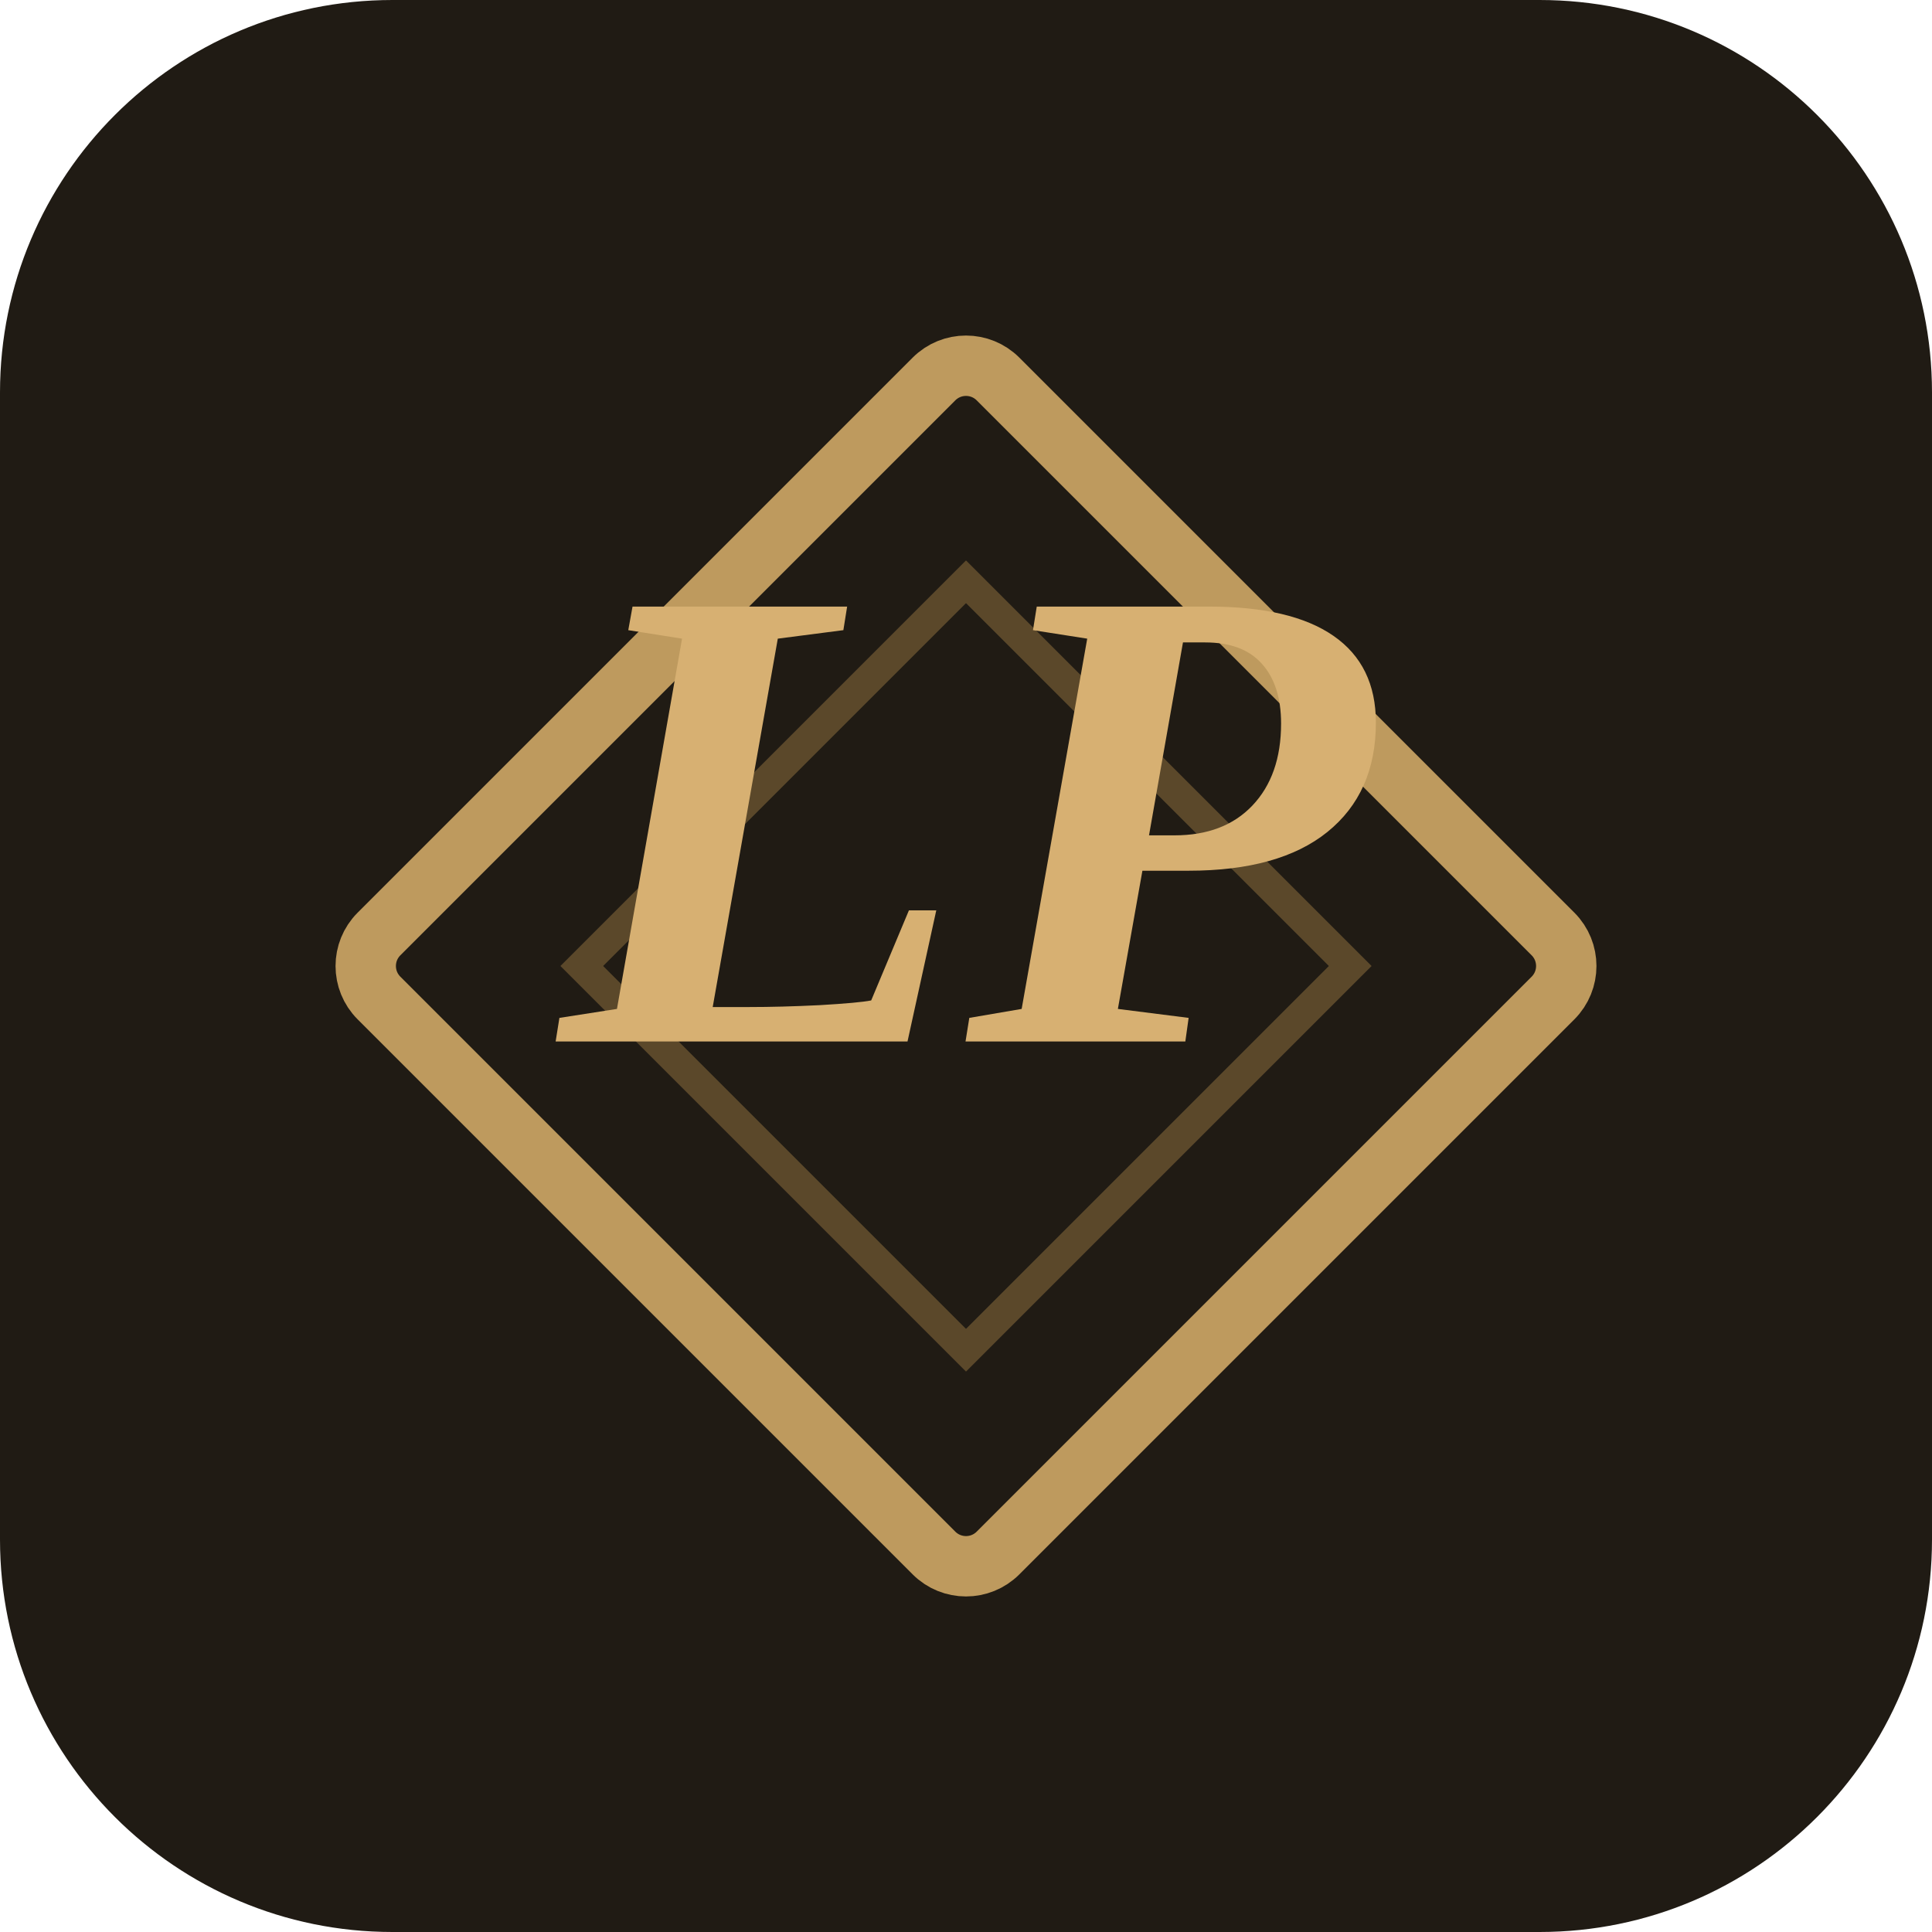
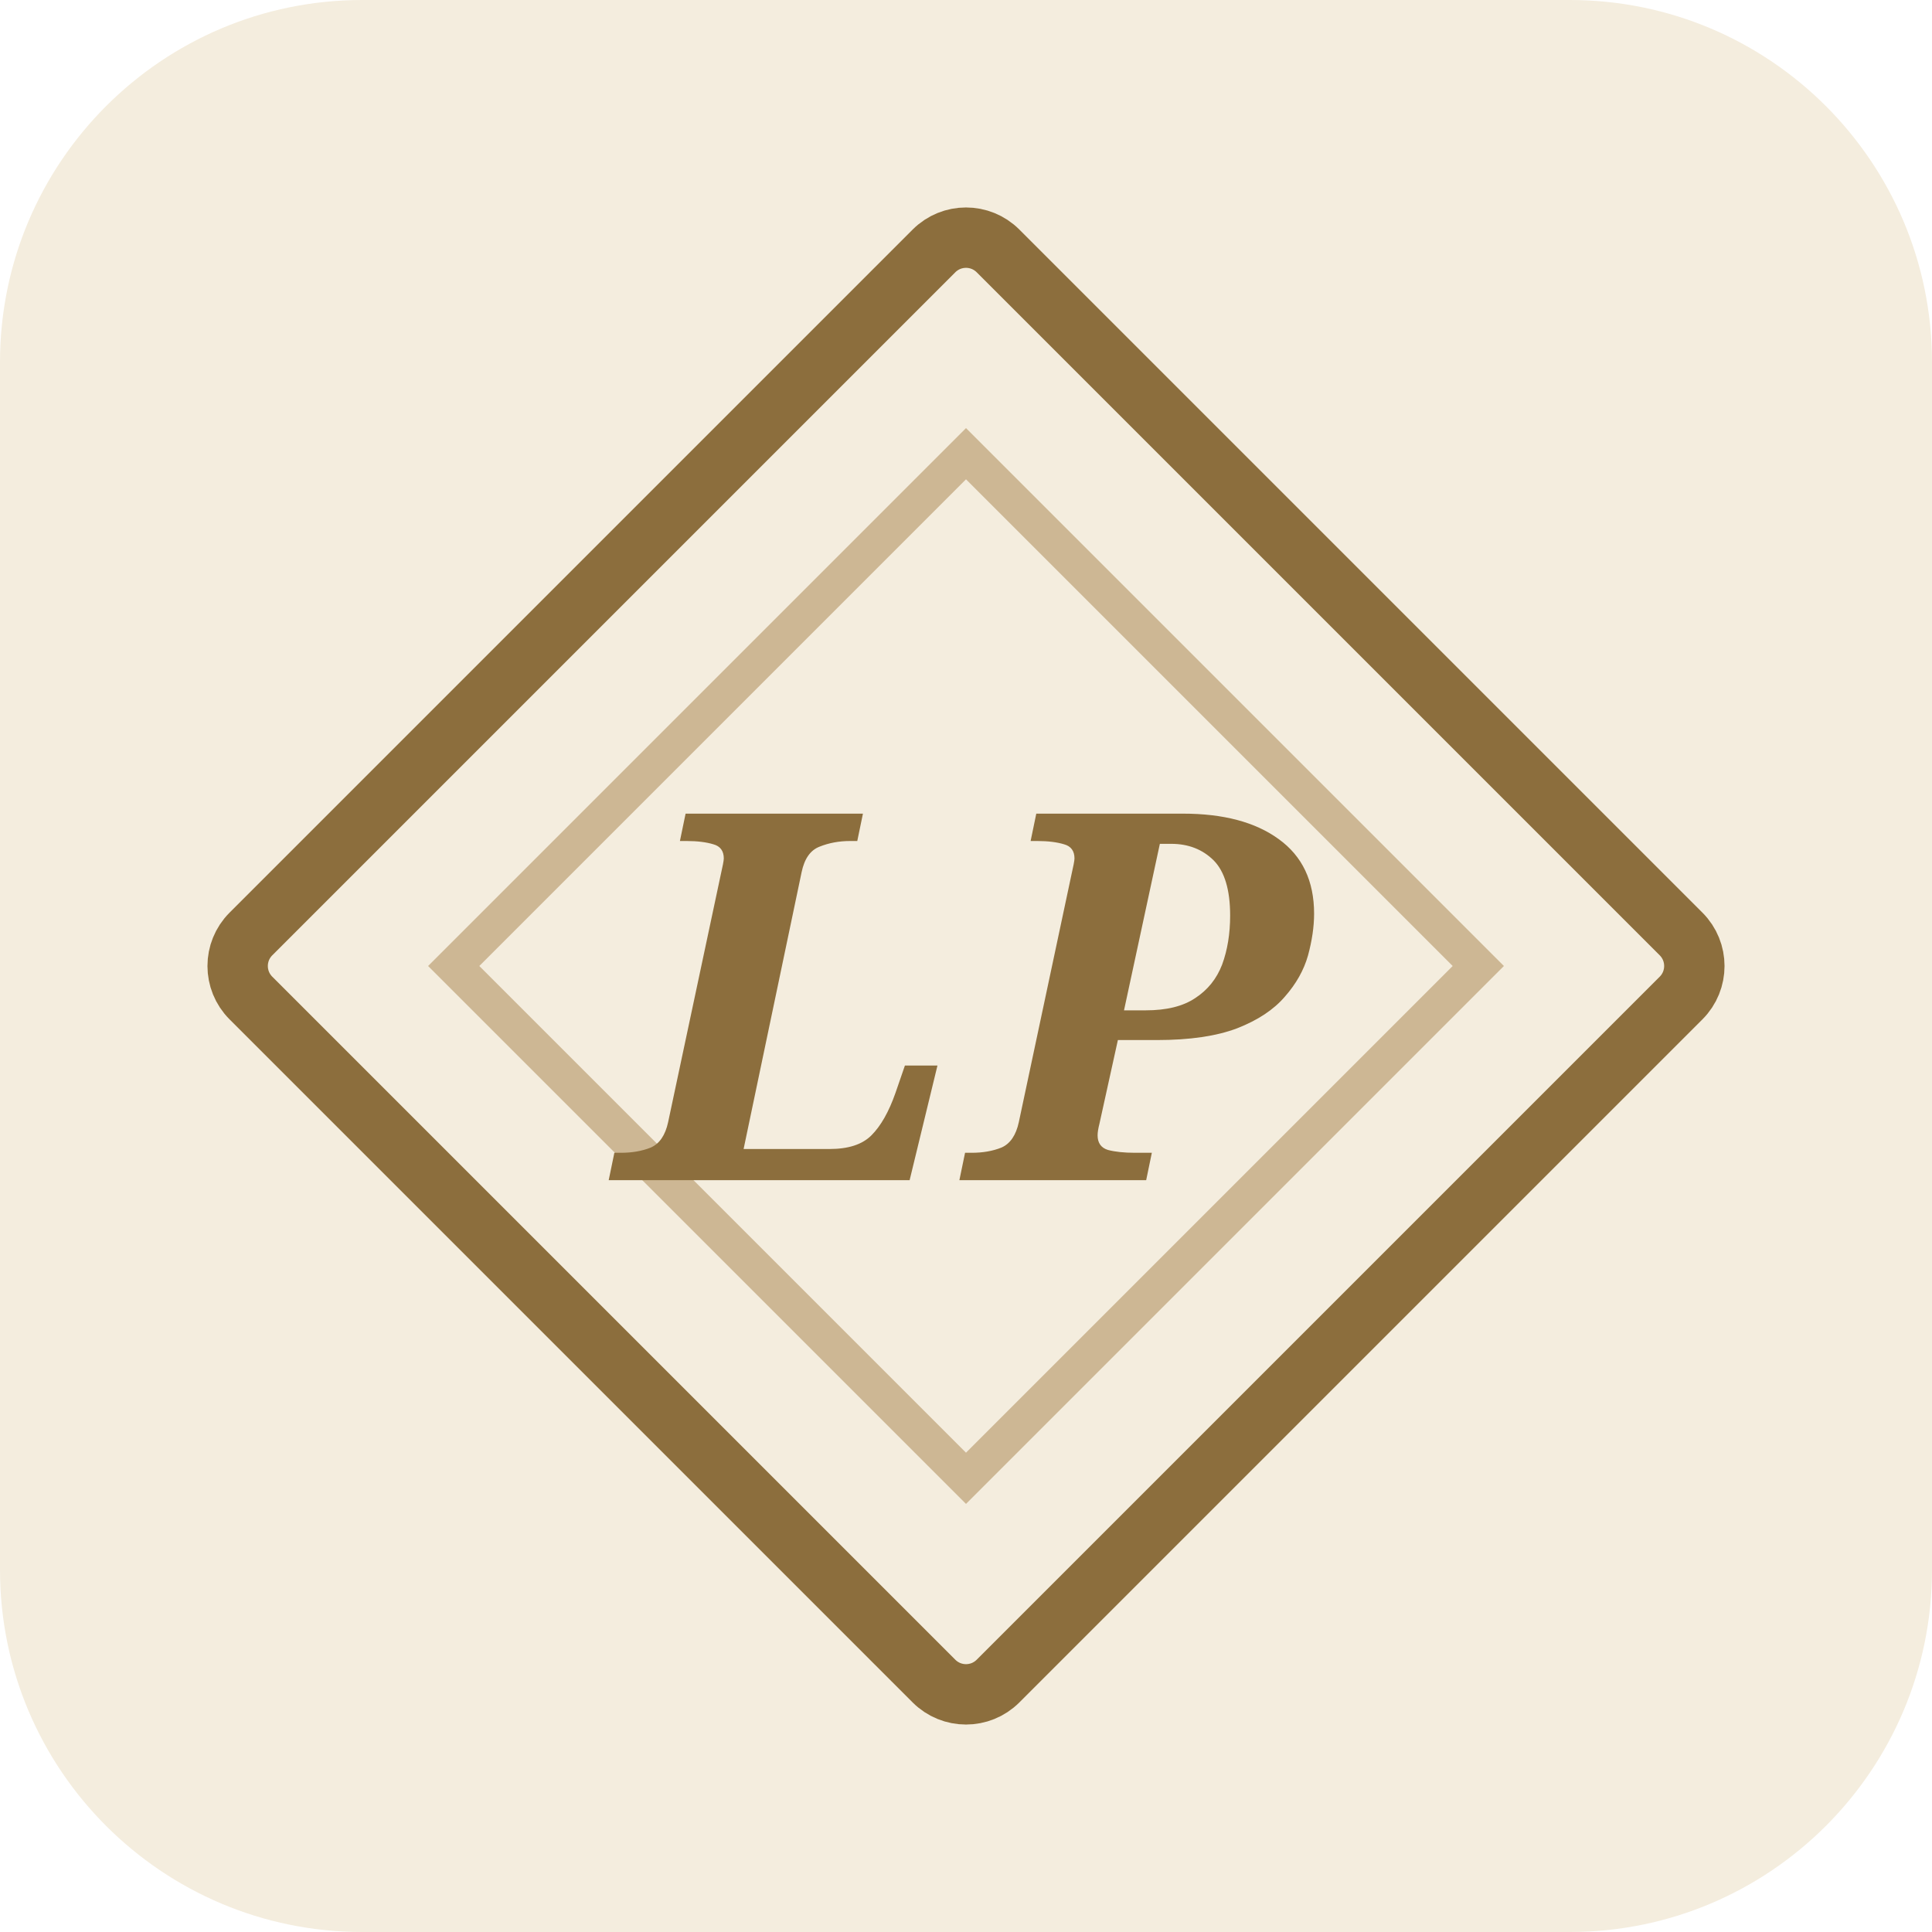
<svg xmlns="http://www.w3.org/2000/svg" width="64" height="64" viewBox="0 0 64 64" role="img" aria-label="Legacy Properties">
-   <rect width="64" height="64" rx="13" fill="#201B14" />
-   <g transform="rotate(45 32 32)">
-     <rect x="17.5" y="17.5" width="29" height="29" rx="1.5" fill="none" stroke="#BE9A5E" stroke-width="2" />
-     <rect x="23" y="23" width="18" height="18" fill="none" stroke="#8C6E3D" stroke-width="1" opacity="0.55" />
+   <rect width="64" height="64" rx="12" fill="#F4EDDE" />
+   <g transform="rotate(45 32 32)" fill="none">
+     <rect x="14.5" y="14.5" width="35" height="35" rx="1.5" stroke="#8C6E3D" stroke-width="2" />
+     <rect x="20" y="20" width="24" height="24" stroke="#A6824A" stroke-width="1.2" opacity="0.5" />
  </g>
-   <text x="32" y="34.5" text-anchor="middle" font-family="'Cormorant Garamond','Iowan Old Style',Georgia,'Times New Roman',serif" font-style="italic" font-weight="600" font-size="22" fill="#D7B072">LP</text>
+   <text x="32" y="32.5" text-anchor="middle" dominant-baseline="central" font-family="'Cormorant Garamond','Playfair Display',Georgia,serif" font-style="italic" font-weight="600" font-size="17" letter-spacing="0.5" fill="#8C6E3D">LP</text>
</svg>
